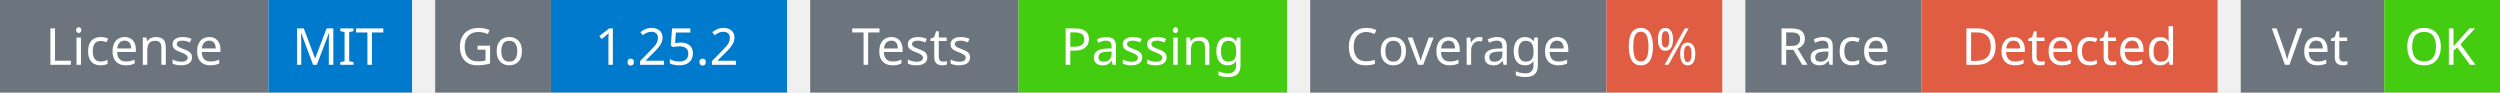
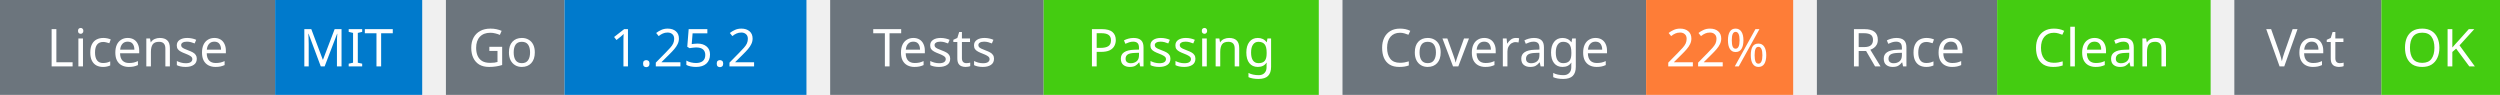
- <svg xmlns="http://www.w3.org/2000/svg" width="540" height="20" viewBox="0 0 540 20">
+ <svg xmlns="http://www.w3.org/2000/svg" width="527" height="20" viewBox="0 0 527 20">
  <g transform="translate(0, 0)">
    <rect x="0" y="0" width="58" height="20" fill="#6c757d" />
    <rect x="58" y="0" width="31" height="20" fill="#007acc" />
    <text x="29" y="14" text-anchor="middle" font-family="sans-serif" font-size="11" fill="white">License</text>
    <text x="73" y="14" text-anchor="middle" font-family="sans-serif" font-size="11" fill="white">MIT</text>
  </g>
  <g transform="translate(94, 0)">
    <rect x="0" y="0" width="25" height="20" fill="#6c757d" />
    <rect x="25" y="0" width="51" height="20" fill="#007acc" />
    <text x="12" y="14" text-anchor="middle" font-family="sans-serif" font-size="11" fill="white">Go</text>
    <text x="50" y="14" text-anchor="middle" font-family="sans-serif" font-size="11" fill="white">1.25.2</text>
  </g>
  <g transform="translate(175, 0)">
    <rect x="0" y="0" width="45" height="20" fill="#6c757d" />
    <rect x="45" y="0" width="58" height="20" fill="#4c1" />
    <text x="22" y="14" text-anchor="middle" font-family="sans-serif" font-size="11" fill="white">Tests</text>
    <text x="74" y="14" text-anchor="middle" font-family="sans-serif" font-size="11" fill="white">Passing</text>
  </g>
  <g transform="translate(283, 0)">
    <rect x="0" y="0" width="64" height="20" fill="#6c757d" />
-     <rect x="64" y="0" width="25" height="20" fill="#e05d44" />
+     <rect x="64" y="0" width="31" height="20" fill="#fe7d37" />
    <text x="32" y="14" text-anchor="middle" font-family="sans-serif" font-size="11" fill="white">Coverage</text>
-     <text x="76" y="14" text-anchor="middle" font-family="sans-serif" font-size="11" fill="white">0%</text>
+     <text x="79" y="14" text-anchor="middle" font-family="sans-serif" font-size="11" fill="white">22%</text>
  </g>
-   <g transform="translate(377, 0)">
+   <g transform="translate(383, 0)">
    <rect x="0" y="0" width="38" height="20" fill="#6c757d" />
-     <rect x="38" y="0" width="64" height="20" fill="#e05d44" />
+     <rect x="38" y="0" width="45" height="20" fill="#4c1" />
    <text x="19" y="14" text-anchor="middle" font-family="sans-serif" font-size="11" fill="white">Race</text>
-     <text x="70" y="14" text-anchor="middle" font-family="sans-serif" font-size="11" fill="white">Detected</text>
+     <text x="60" y="14" text-anchor="middle" font-family="sans-serif" font-size="11" fill="white">Clean</text>
  </g>
-   <g transform="translate(484, 0)">
+   <g transform="translate(471, 0)">
    <rect x="0" y="0" width="31" height="20" fill="#6c757d" />
    <rect x="31" y="0" width="25" height="20" fill="#4c1" />
    <text x="15" y="14" text-anchor="middle" font-family="sans-serif" font-size="11" fill="white">Vet</text>
    <text x="43" y="14" text-anchor="middle" font-family="sans-serif" font-size="11" fill="white">OK</text>
  </g>
</svg>
